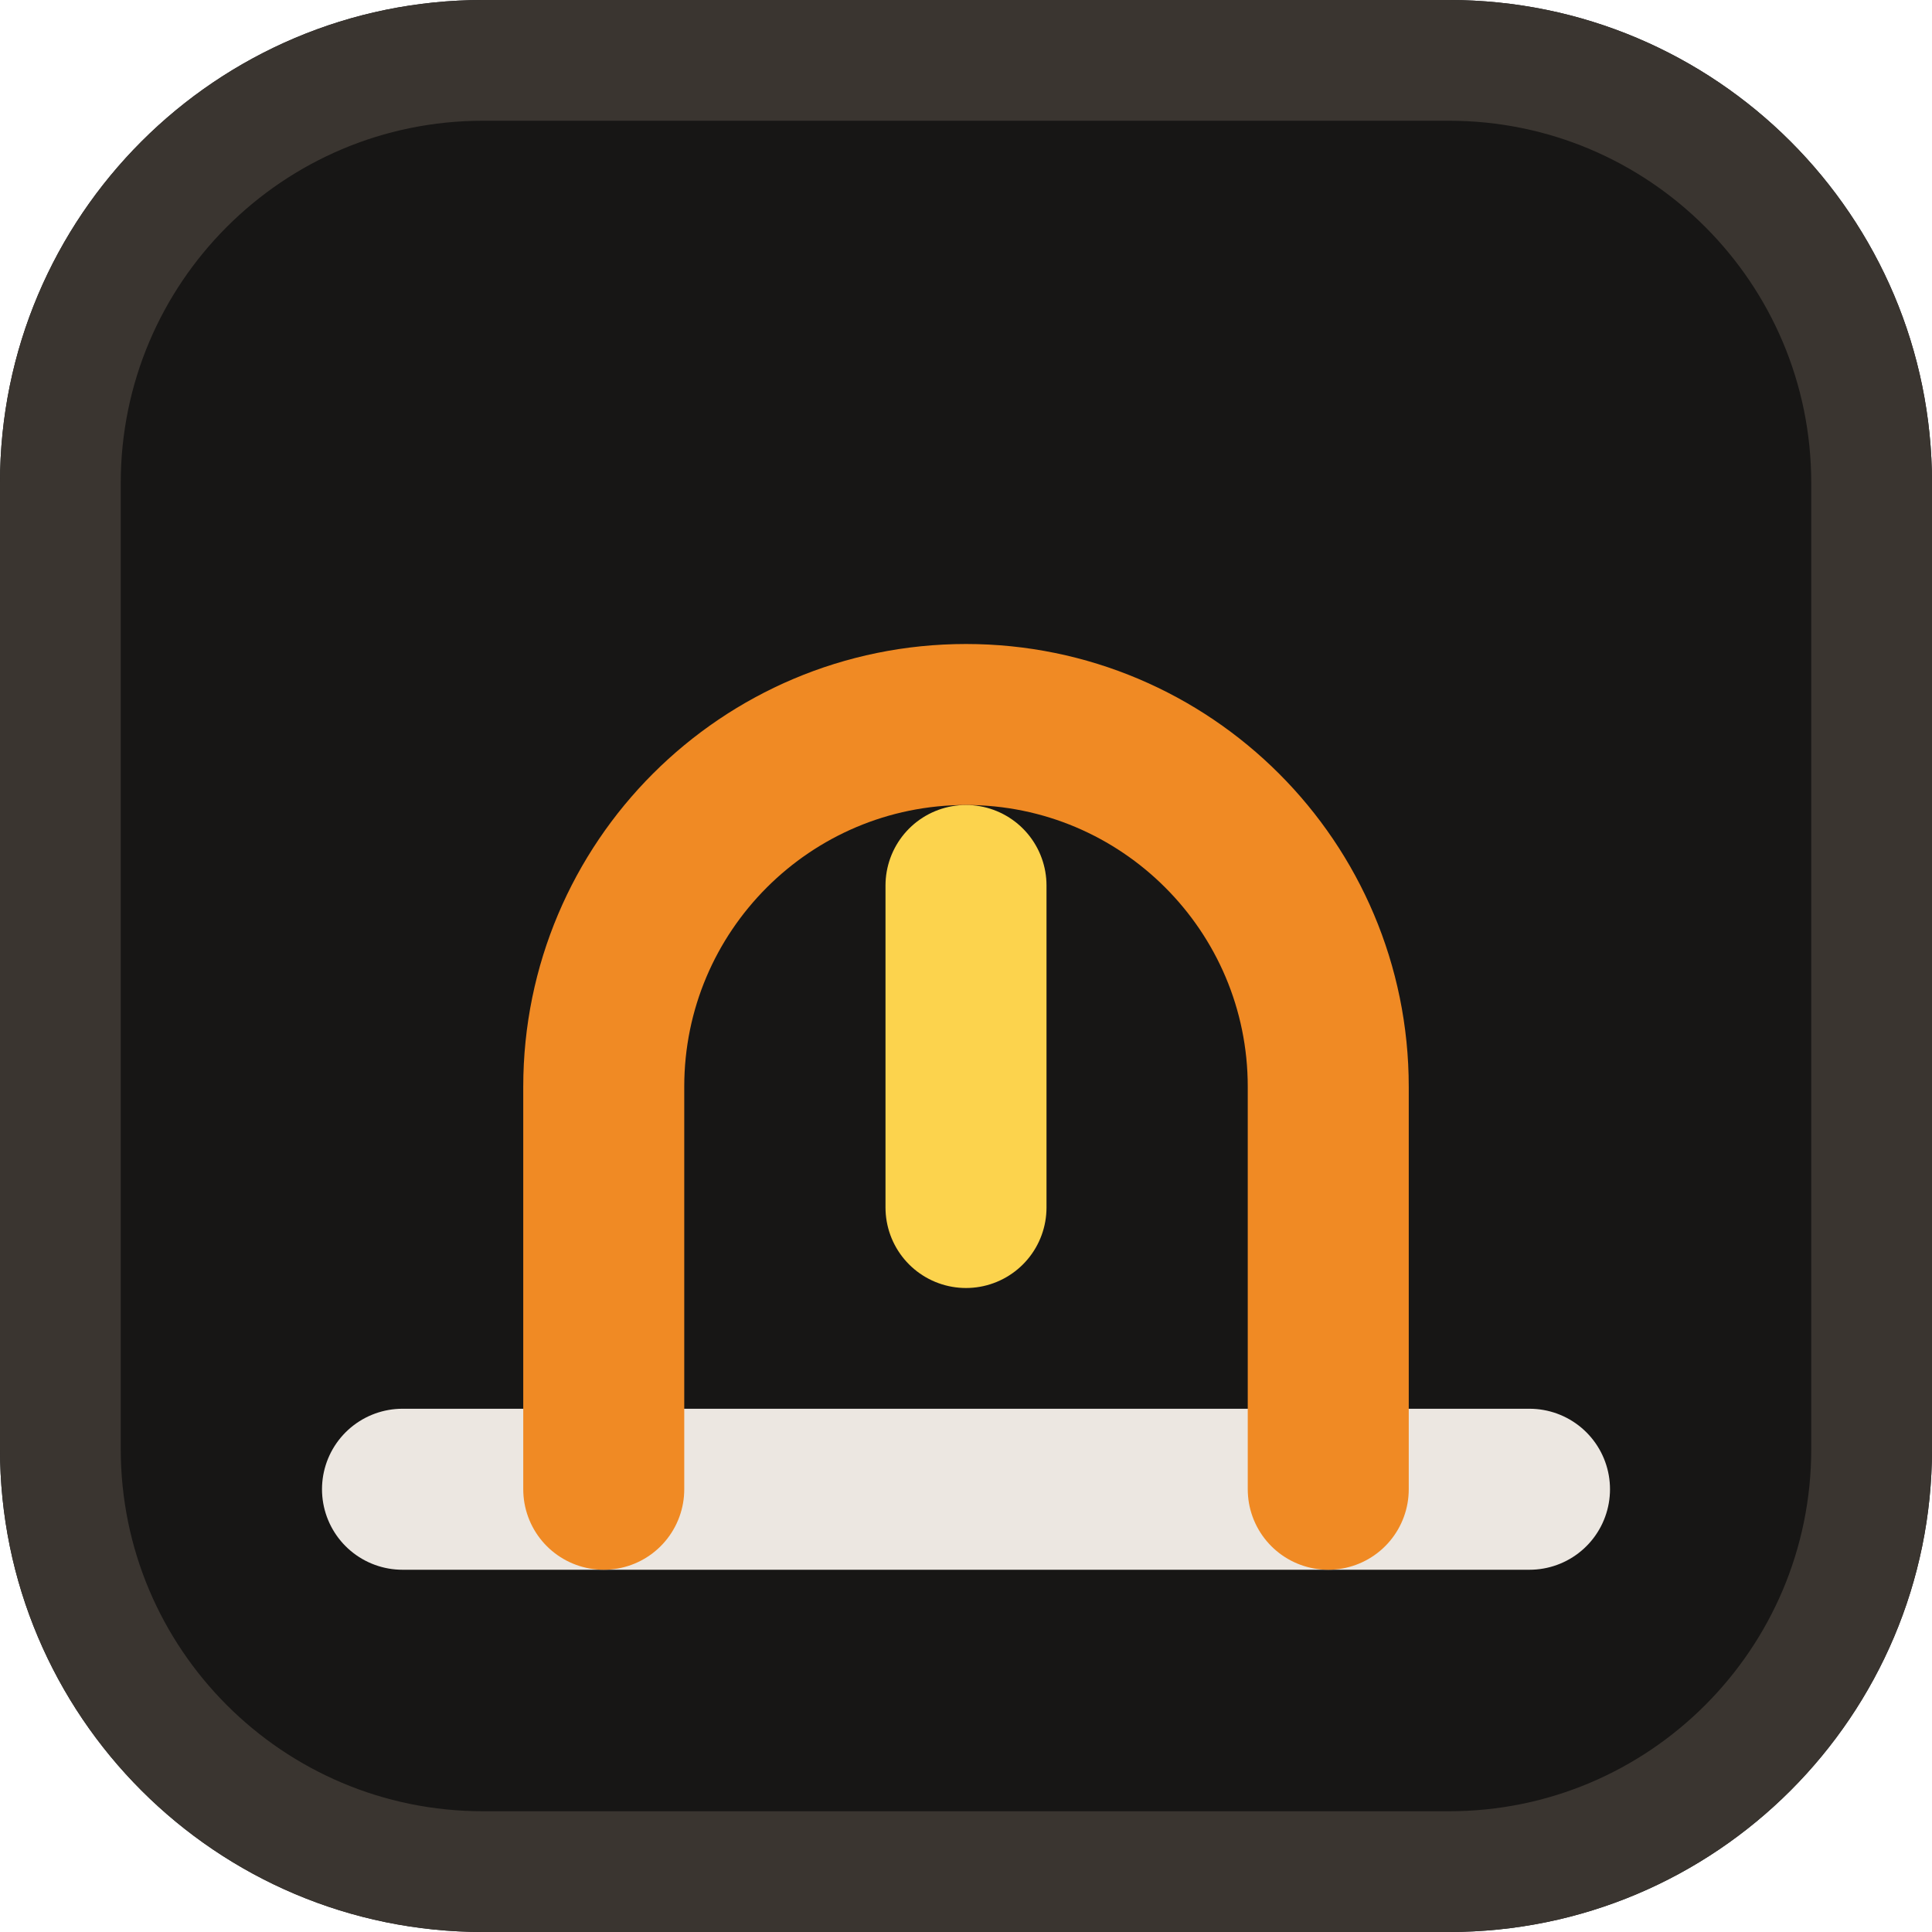
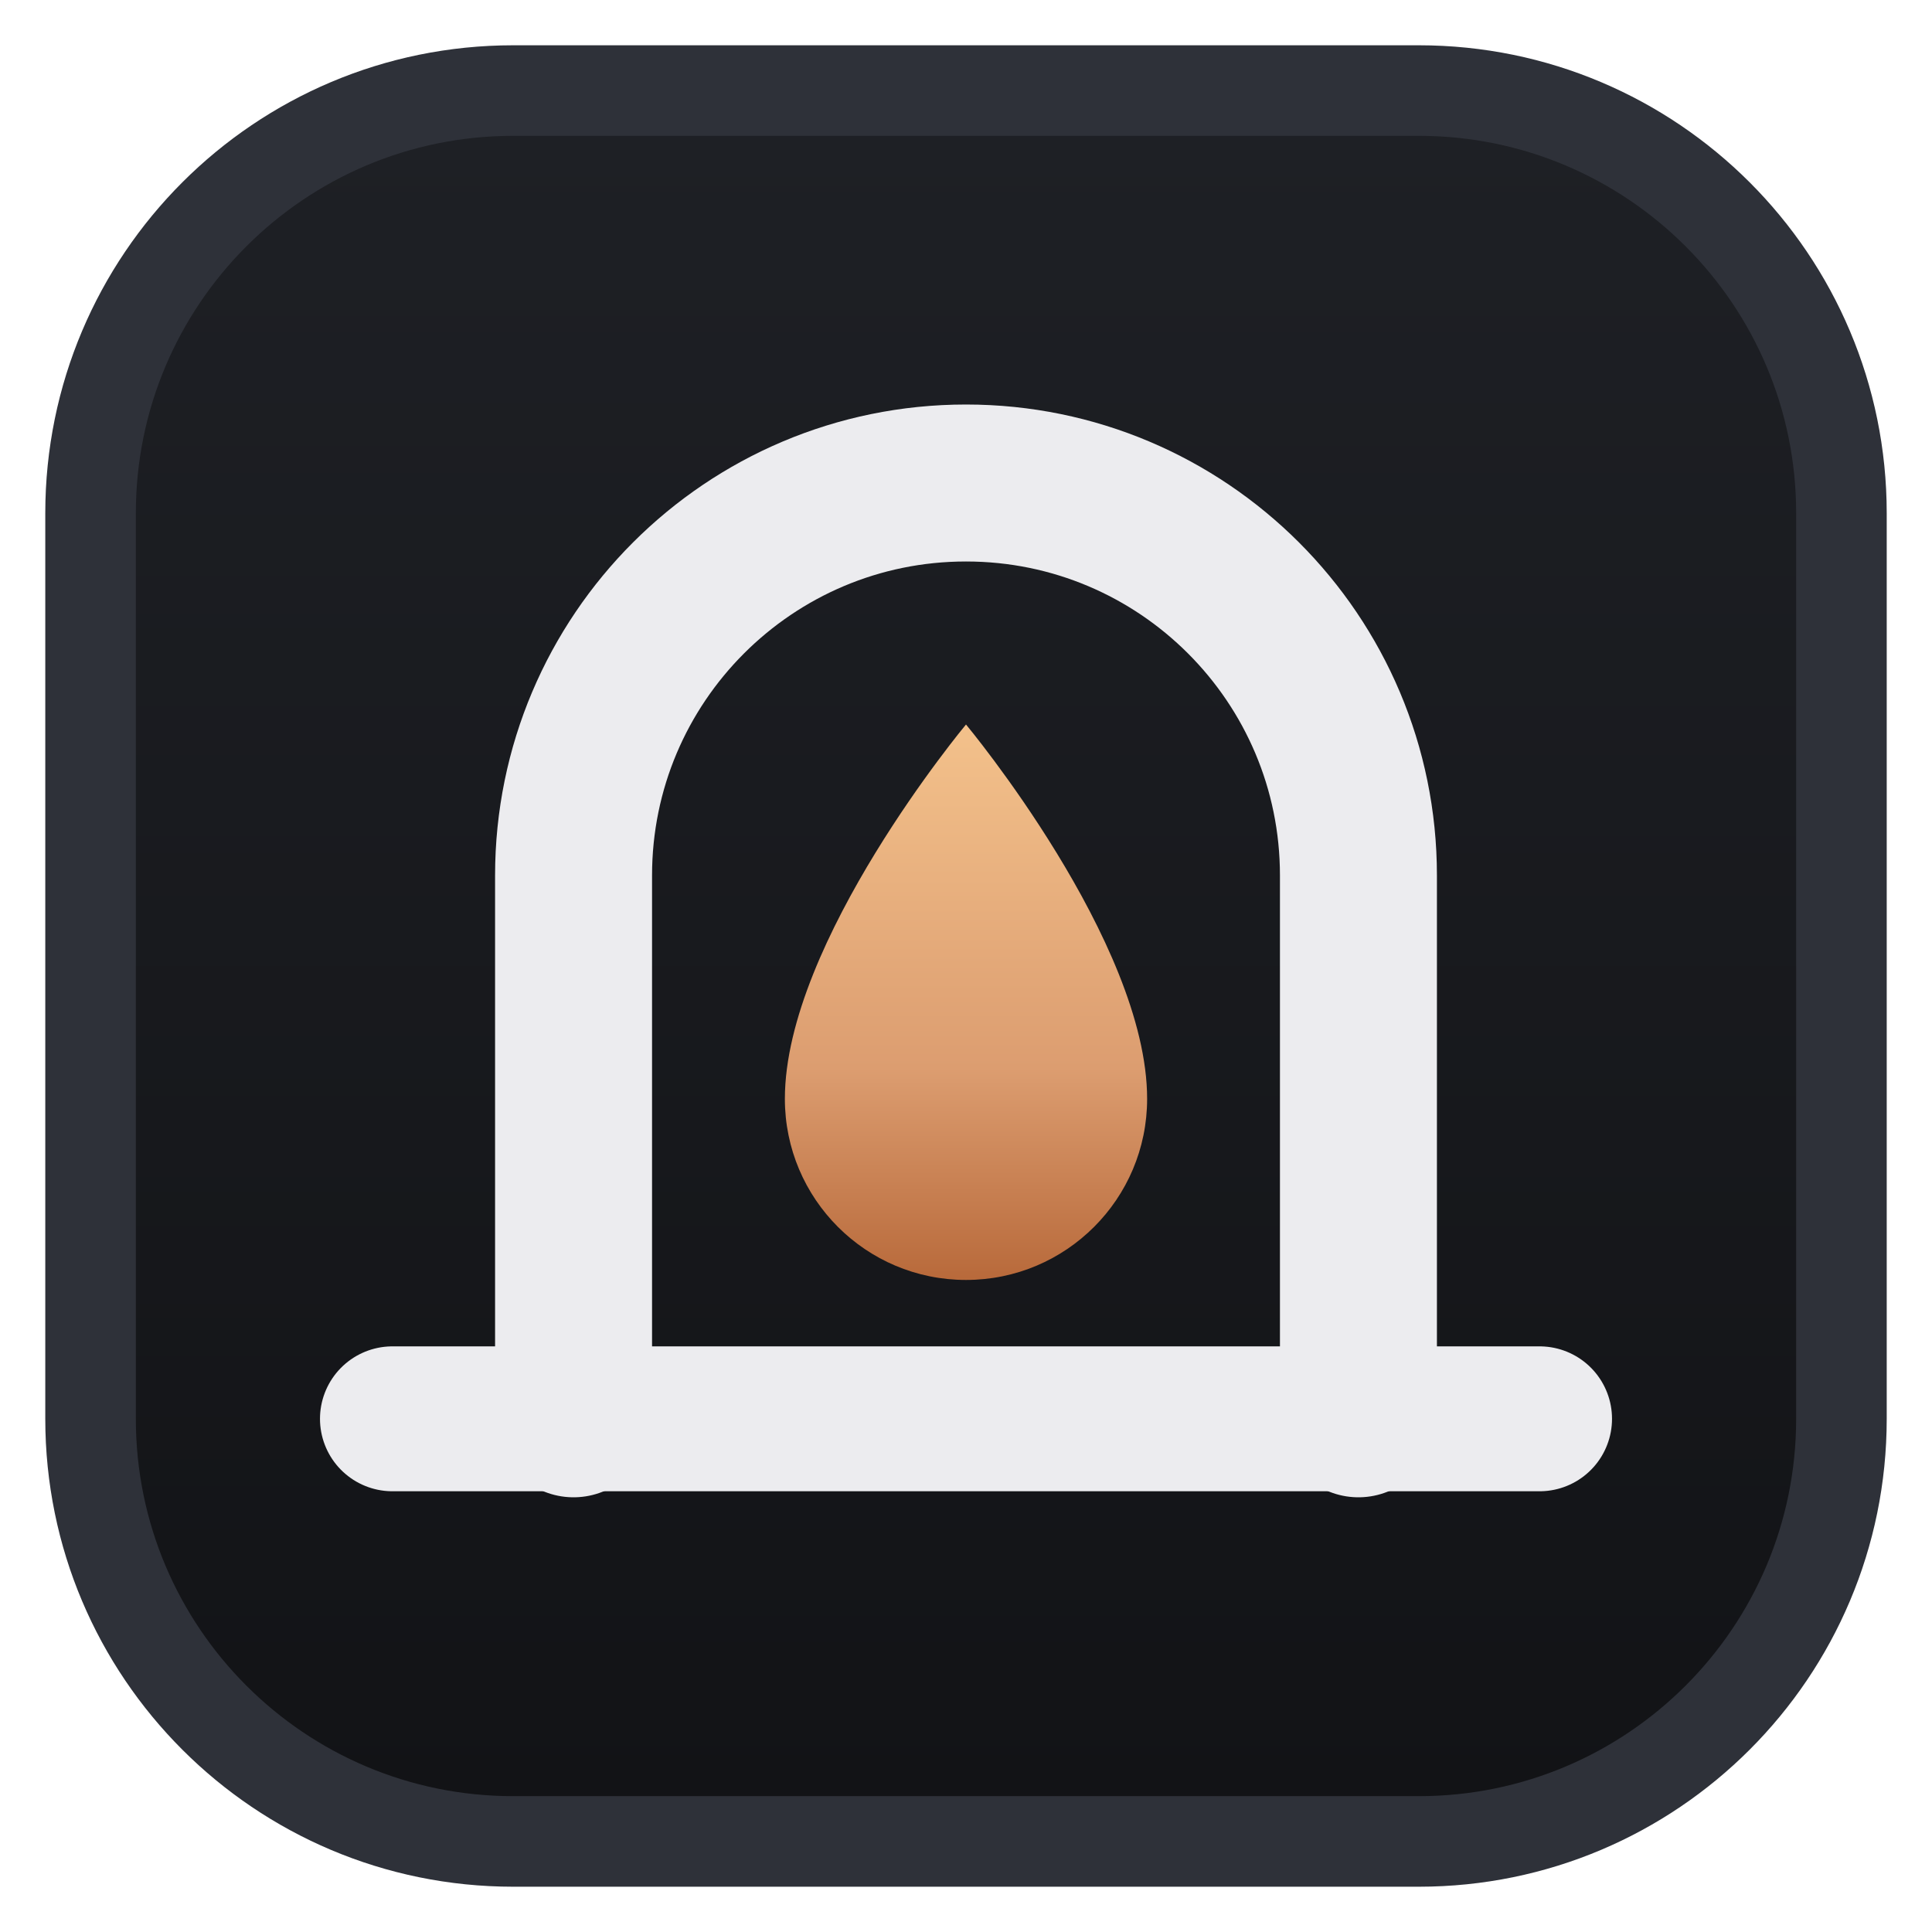
- <svg xmlns="http://www.w3.org/2000/svg" viewBox="0 0 24 24">
-   <rect width="24" height="24" rx="6" fill="#171615" />
-   <rect x="0.75" y="0.75" width="22.5" height="22.5" rx="5.25" fill="none" stroke="#3a3530" stroke-width="1.5" />
-   <path d="M5 18.5h14" stroke="#ece7e1" stroke-width="2" stroke-linecap="round" />
-   <path d="M7.5 18.5v-5a4.5 4.5 0 0 1 9 0v5" fill="none" stroke="#f08a24" stroke-width="2" stroke-linecap="round" />
-   <path d="M12 11v4" stroke="#fcd34d" stroke-width="2" stroke-linecap="round" />
+ <svg xmlns="http://www.w3.org/2000/svg" viewBox="0 0 32 32" fill="none">
+   <defs>
+     <linearGradient id="f-bg" x1="16" y1="2" x2="16" y2="30" gradientUnits="userSpaceOnUse">
+       <stop offset="0%" stop-color="#1E2025" />
+       <stop offset="100%" stop-color="#121316" />
+     </linearGradient>
+     <linearGradient id="f-ember" x1="16" y1="12" x2="16" y2="21.5" gradientUnits="userSpaceOnUse">
+       <stop offset="0%" stop-color="#F3C18B" />
+       <stop offset="60%" stop-color="#DC9D70" />
+       <stop offset="100%" stop-color="#B56536" />
+     </linearGradient>
+   </defs>
+   <rect x="1.5" y="1.5" width="29" height="29" rx="7" fill="url(#f-bg)" stroke="#2E3139" stroke-width="1.5" />
+   <path d="M9.5 23.5V14.5C9.5 10.91 12.41 8 16 8C19.59 8 22.5 10.91 22.5 14.5V23.5" stroke="#ECECEF" stroke-width="2.6" stroke-linecap="round" />
+   <path d="M6.5 23.5H25.5" stroke="#ECECEF" stroke-width="2.4" stroke-linecap="round" />
+   <path d="M16 12C16 12 19 15.6 19 18.2C19 19.857 17.657 21.2 16 21.2C14.343 21.2 13 19.857 13 18.2C13 15.6 16 12 16 12Z" fill="url(#f-ember)" />
</svg>
